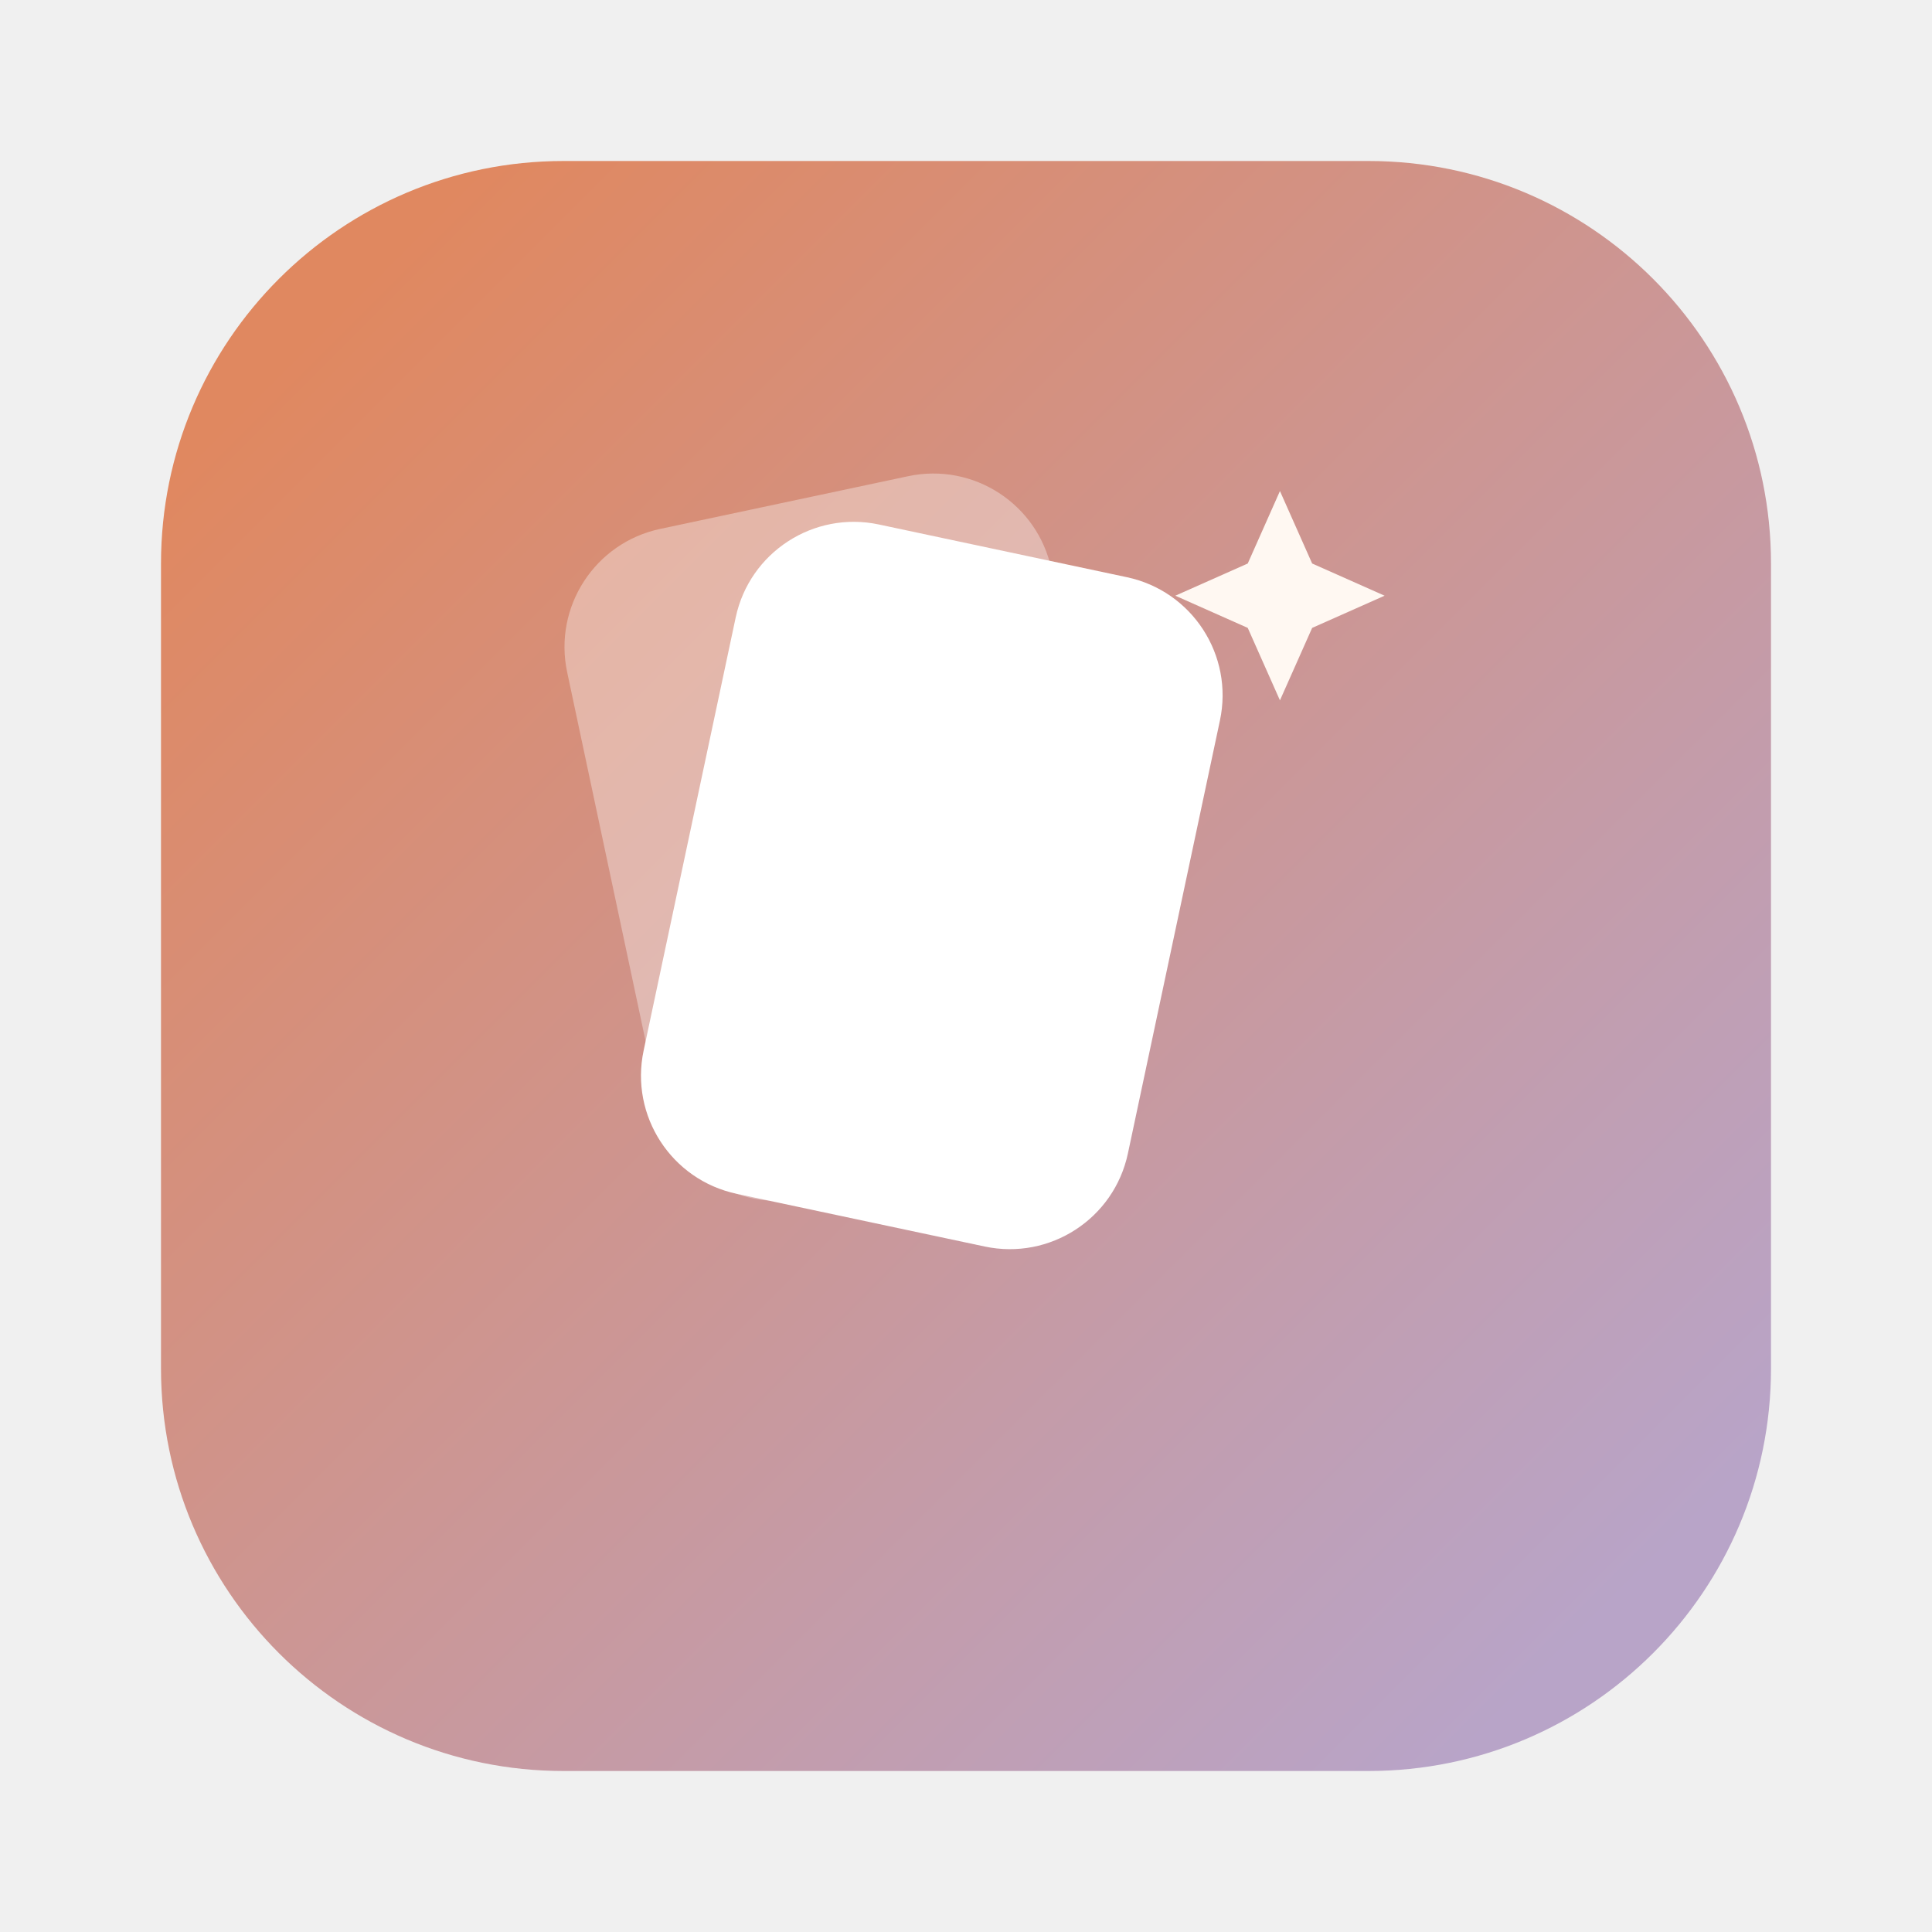
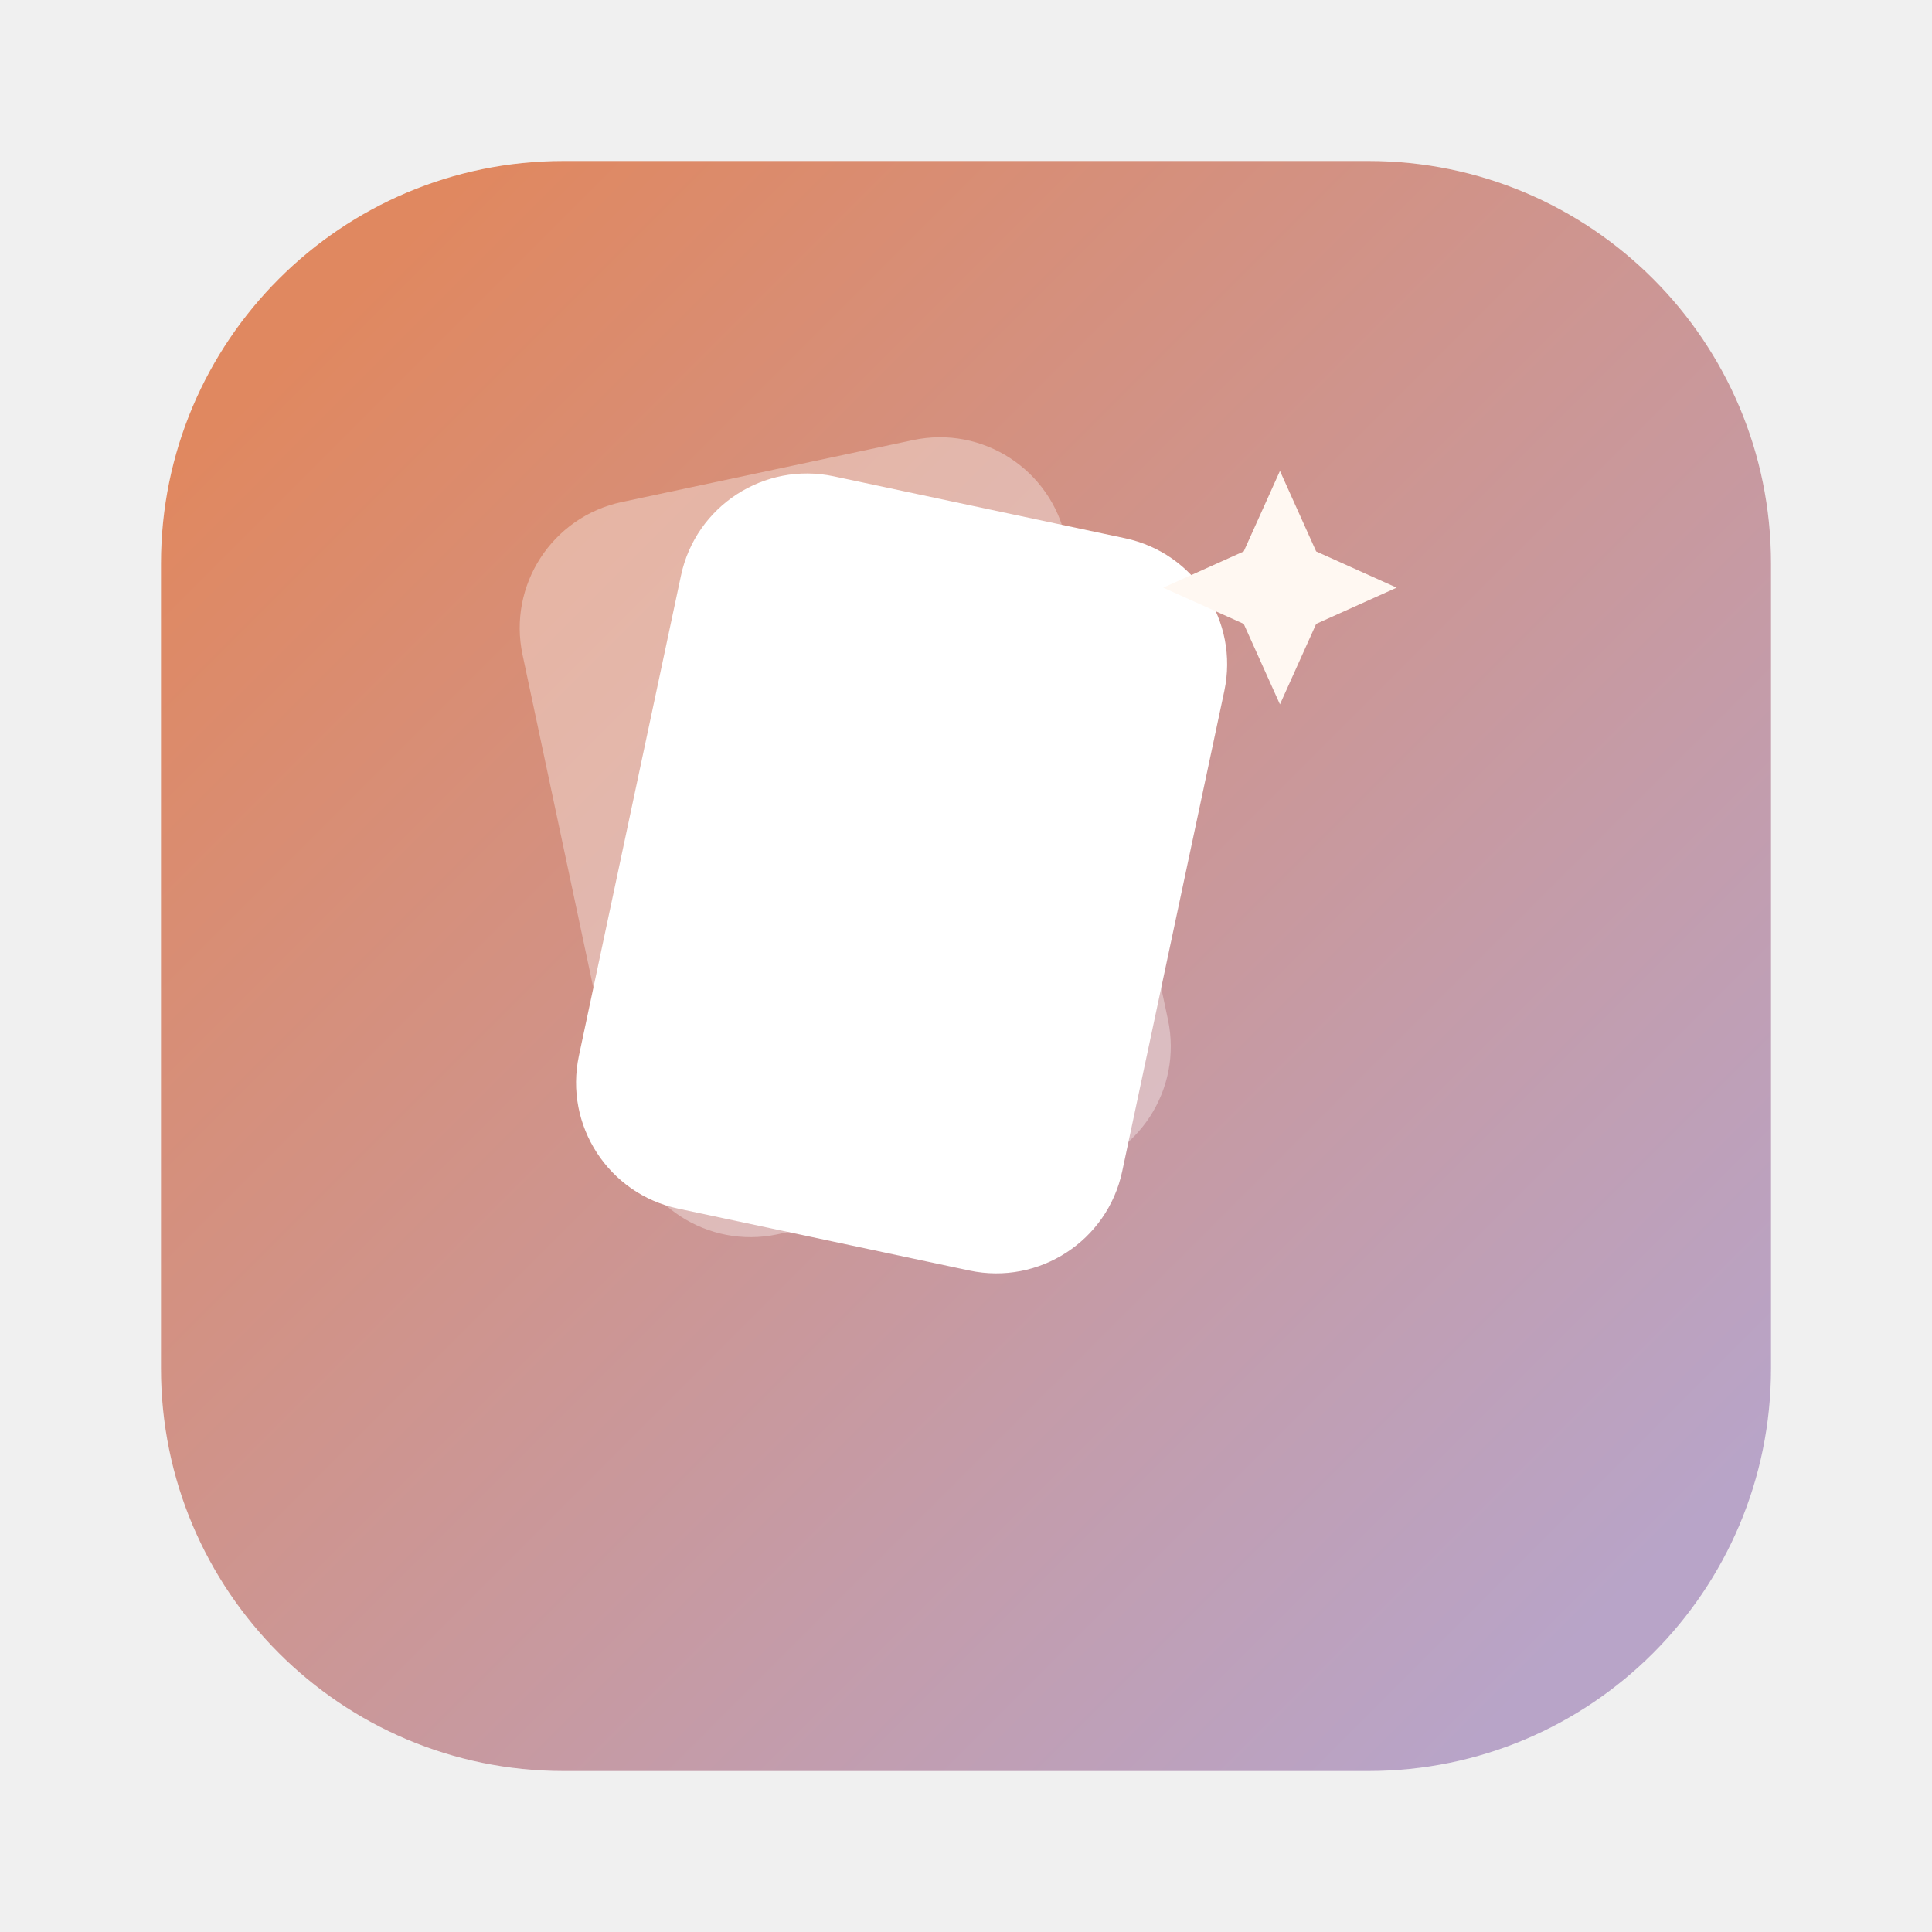
<svg xmlns="http://www.w3.org/2000/svg" width="48" height="48" viewBox="0 0 48 48" fill="none">
  <defs>
    <linearGradient id="bg" x1="8" y1="8" x2="40" y2="40" gradientUnits="userSpaceOnUse">
      <stop offset="0%" stop-color="#e08860" />
      <stop offset="100%" stop-color="#b8a4c8" />
    </linearGradient>
  </defs>
  <rect x="4" y="4" width="40" height="40" rx="10" fill="url(#bg)" />
-   <rect x="15.1" y="12.3" width="12.3" height="17" rx="3" transform="rotate(-12 21.25 20.8)" fill="rgba(255,255,255,0.35)" />
-   <rect x="17" y="13.5" width="12.3" height="17" rx="3" transform="rotate(12 23.15 22)" fill="#fff" />
-   <path d="M31.8 12.2l.8 1.8 1.8.8-1.8.8-.8 1.8-.8-1.8-1.8-.8 1.8-.8z" fill="#fff8f2" />
+   <rect x="14.1" y="11.5" width="13.8" height="18.6" rx="3.2" transform="rotate(-12 21 20.8)" fill="rgba(255,255,255,0.35)" />
+   <rect x="15.5" y="12.4" width="13.8" height="18.6" rx="3.2" transform="rotate(12 22.4 21.7)" fill="#fff" />
+   <path d="M31.8 11.7l.9 2 2 .9-2 .9-.9 2-.9-2-2-.9 2-.9z" fill="#fff8f2" />
</svg>
